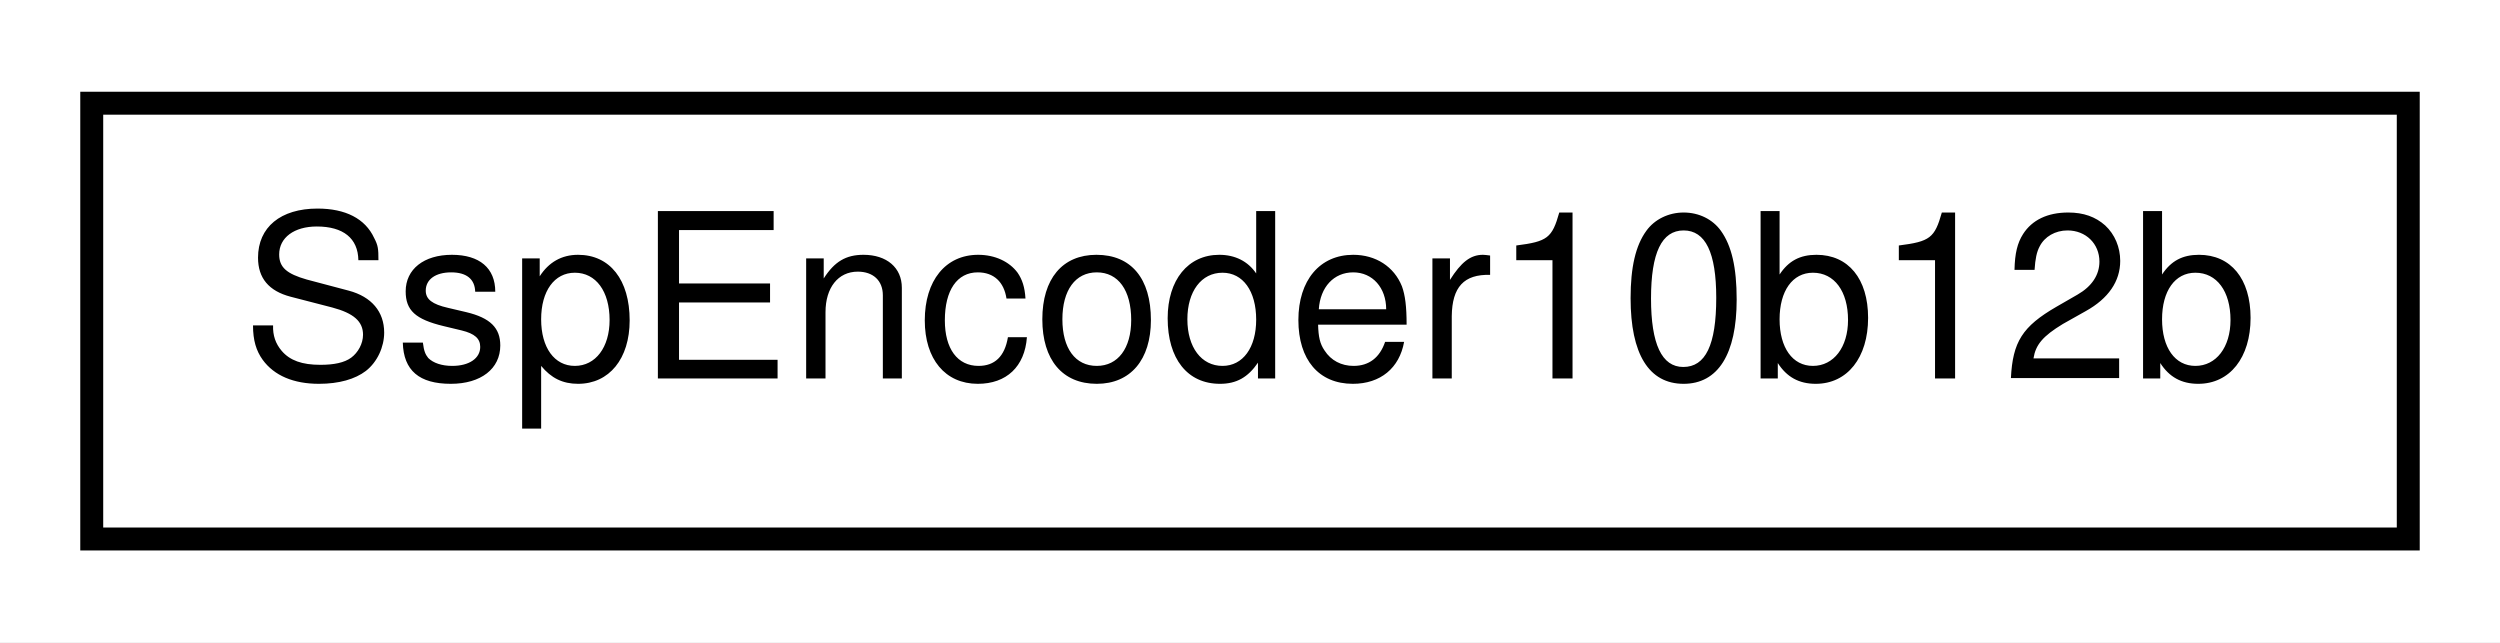
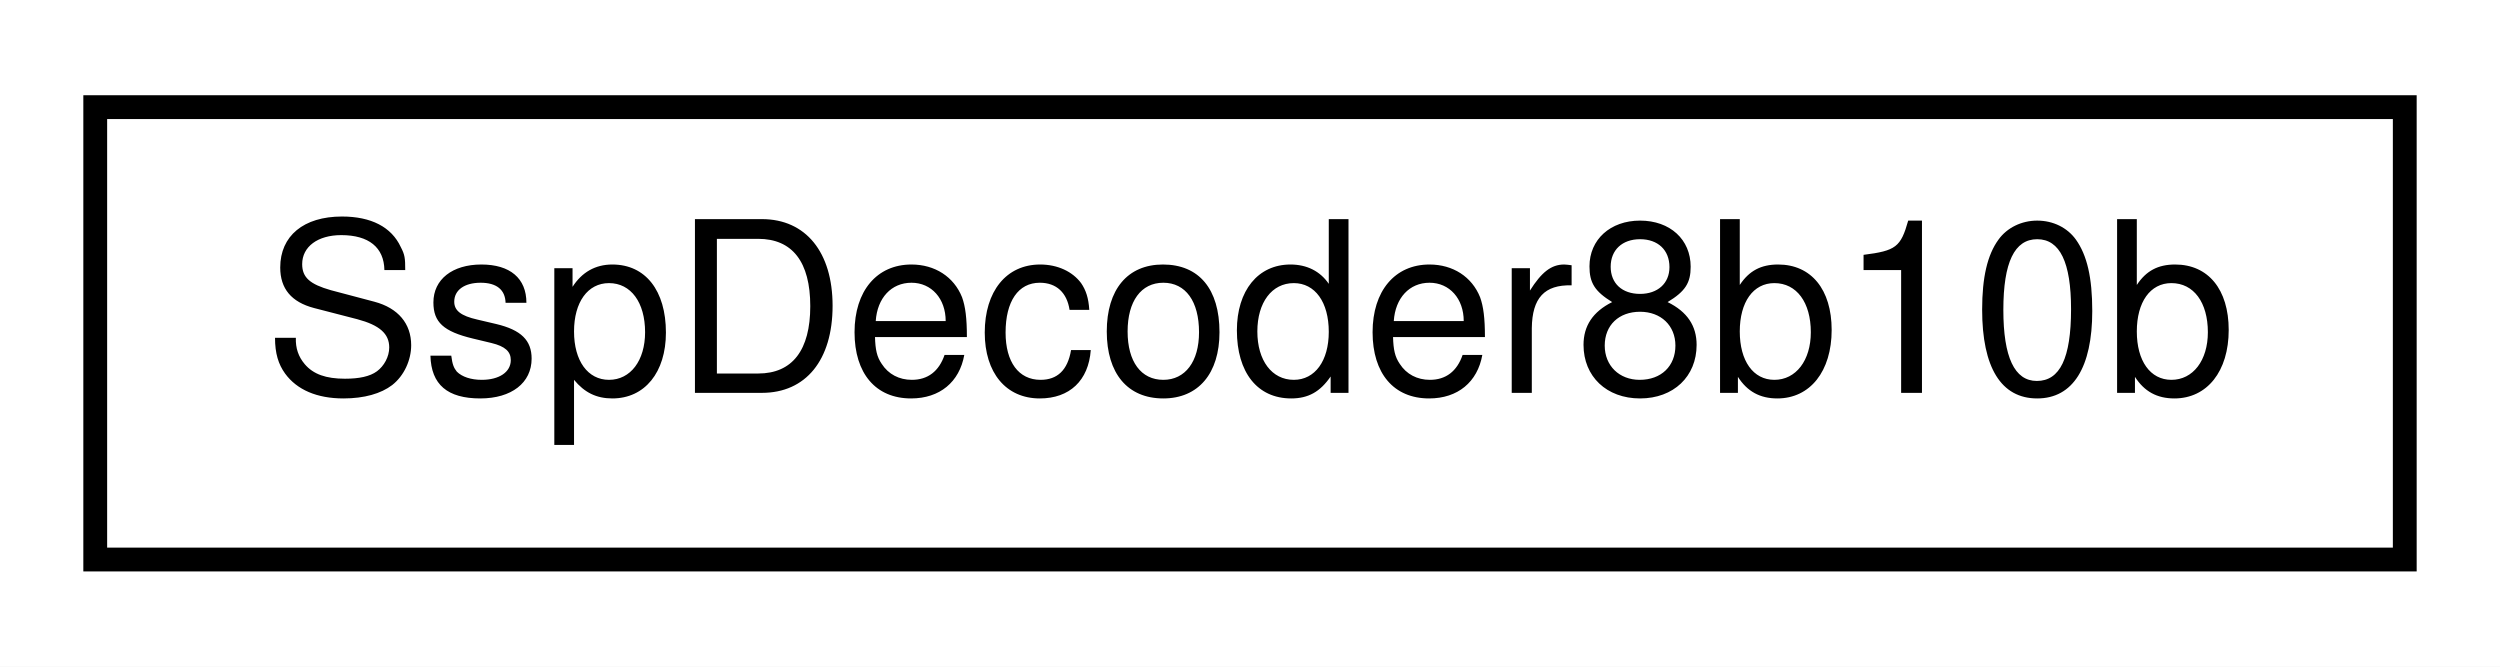
- <svg xmlns="http://www.w3.org/2000/svg" xmlns:xlink="http://www.w3.org/1999/xlink" width="109pt" height="28pt" viewBox="0.00 0.00 109.00 28.00">
+ <svg xmlns="http://www.w3.org/2000/svg" xmlns:xlink="http://www.w3.org/1999/xlink" width="105pt" height="28pt" viewBox="0.00 0.00 105.00 28.00">
  <g id="graph0" class="graph" transform="scale(1 1) rotate(0) translate(4 24)">
-     <polygon fill="white" stroke="none" points="-4,4 -4,-24 105,-24 105,4 -4,4" />
+     <polygon fill="white" stroke="none" points="-4,4 -4,-24 101,-24 101,4 -4,4" />
    <g id="node1" class="node">
      <g id="a_node1">
-         <a xlink:href="classSspEncoder10b12b.html" target="_top" xlink:title="SspEncoder10b12b">
-           <polygon fill="white" stroke="black" points="0,-0.5 0,-19.5 101,-19.5 101,-0.5 0,-0.5" />
-           <text text-anchor="middle" x="50.5" y="-7.5" font-family="Helvetica,sans-Serif" font-size="10.00">SspEncoder10b12b</text>
+         <a xlink:href="classSspDecoder8b10b.html" target="_top" xlink:title="SspDecoder8b10b">
+           <polygon fill="white" stroke="black" points="-7.10543e-15,-0.5 -7.10543e-15,-19.5 97,-19.5 97,-0.5 -7.10543e-15,-0.5" />
+           <text text-anchor="middle" x="48.5" y="-7.5" font-family="Helvetica,sans-Serif" font-size="10.00">SspDecoder8b10b</text>
        </a>
      </g>
    </g>
  </g>
</svg>
